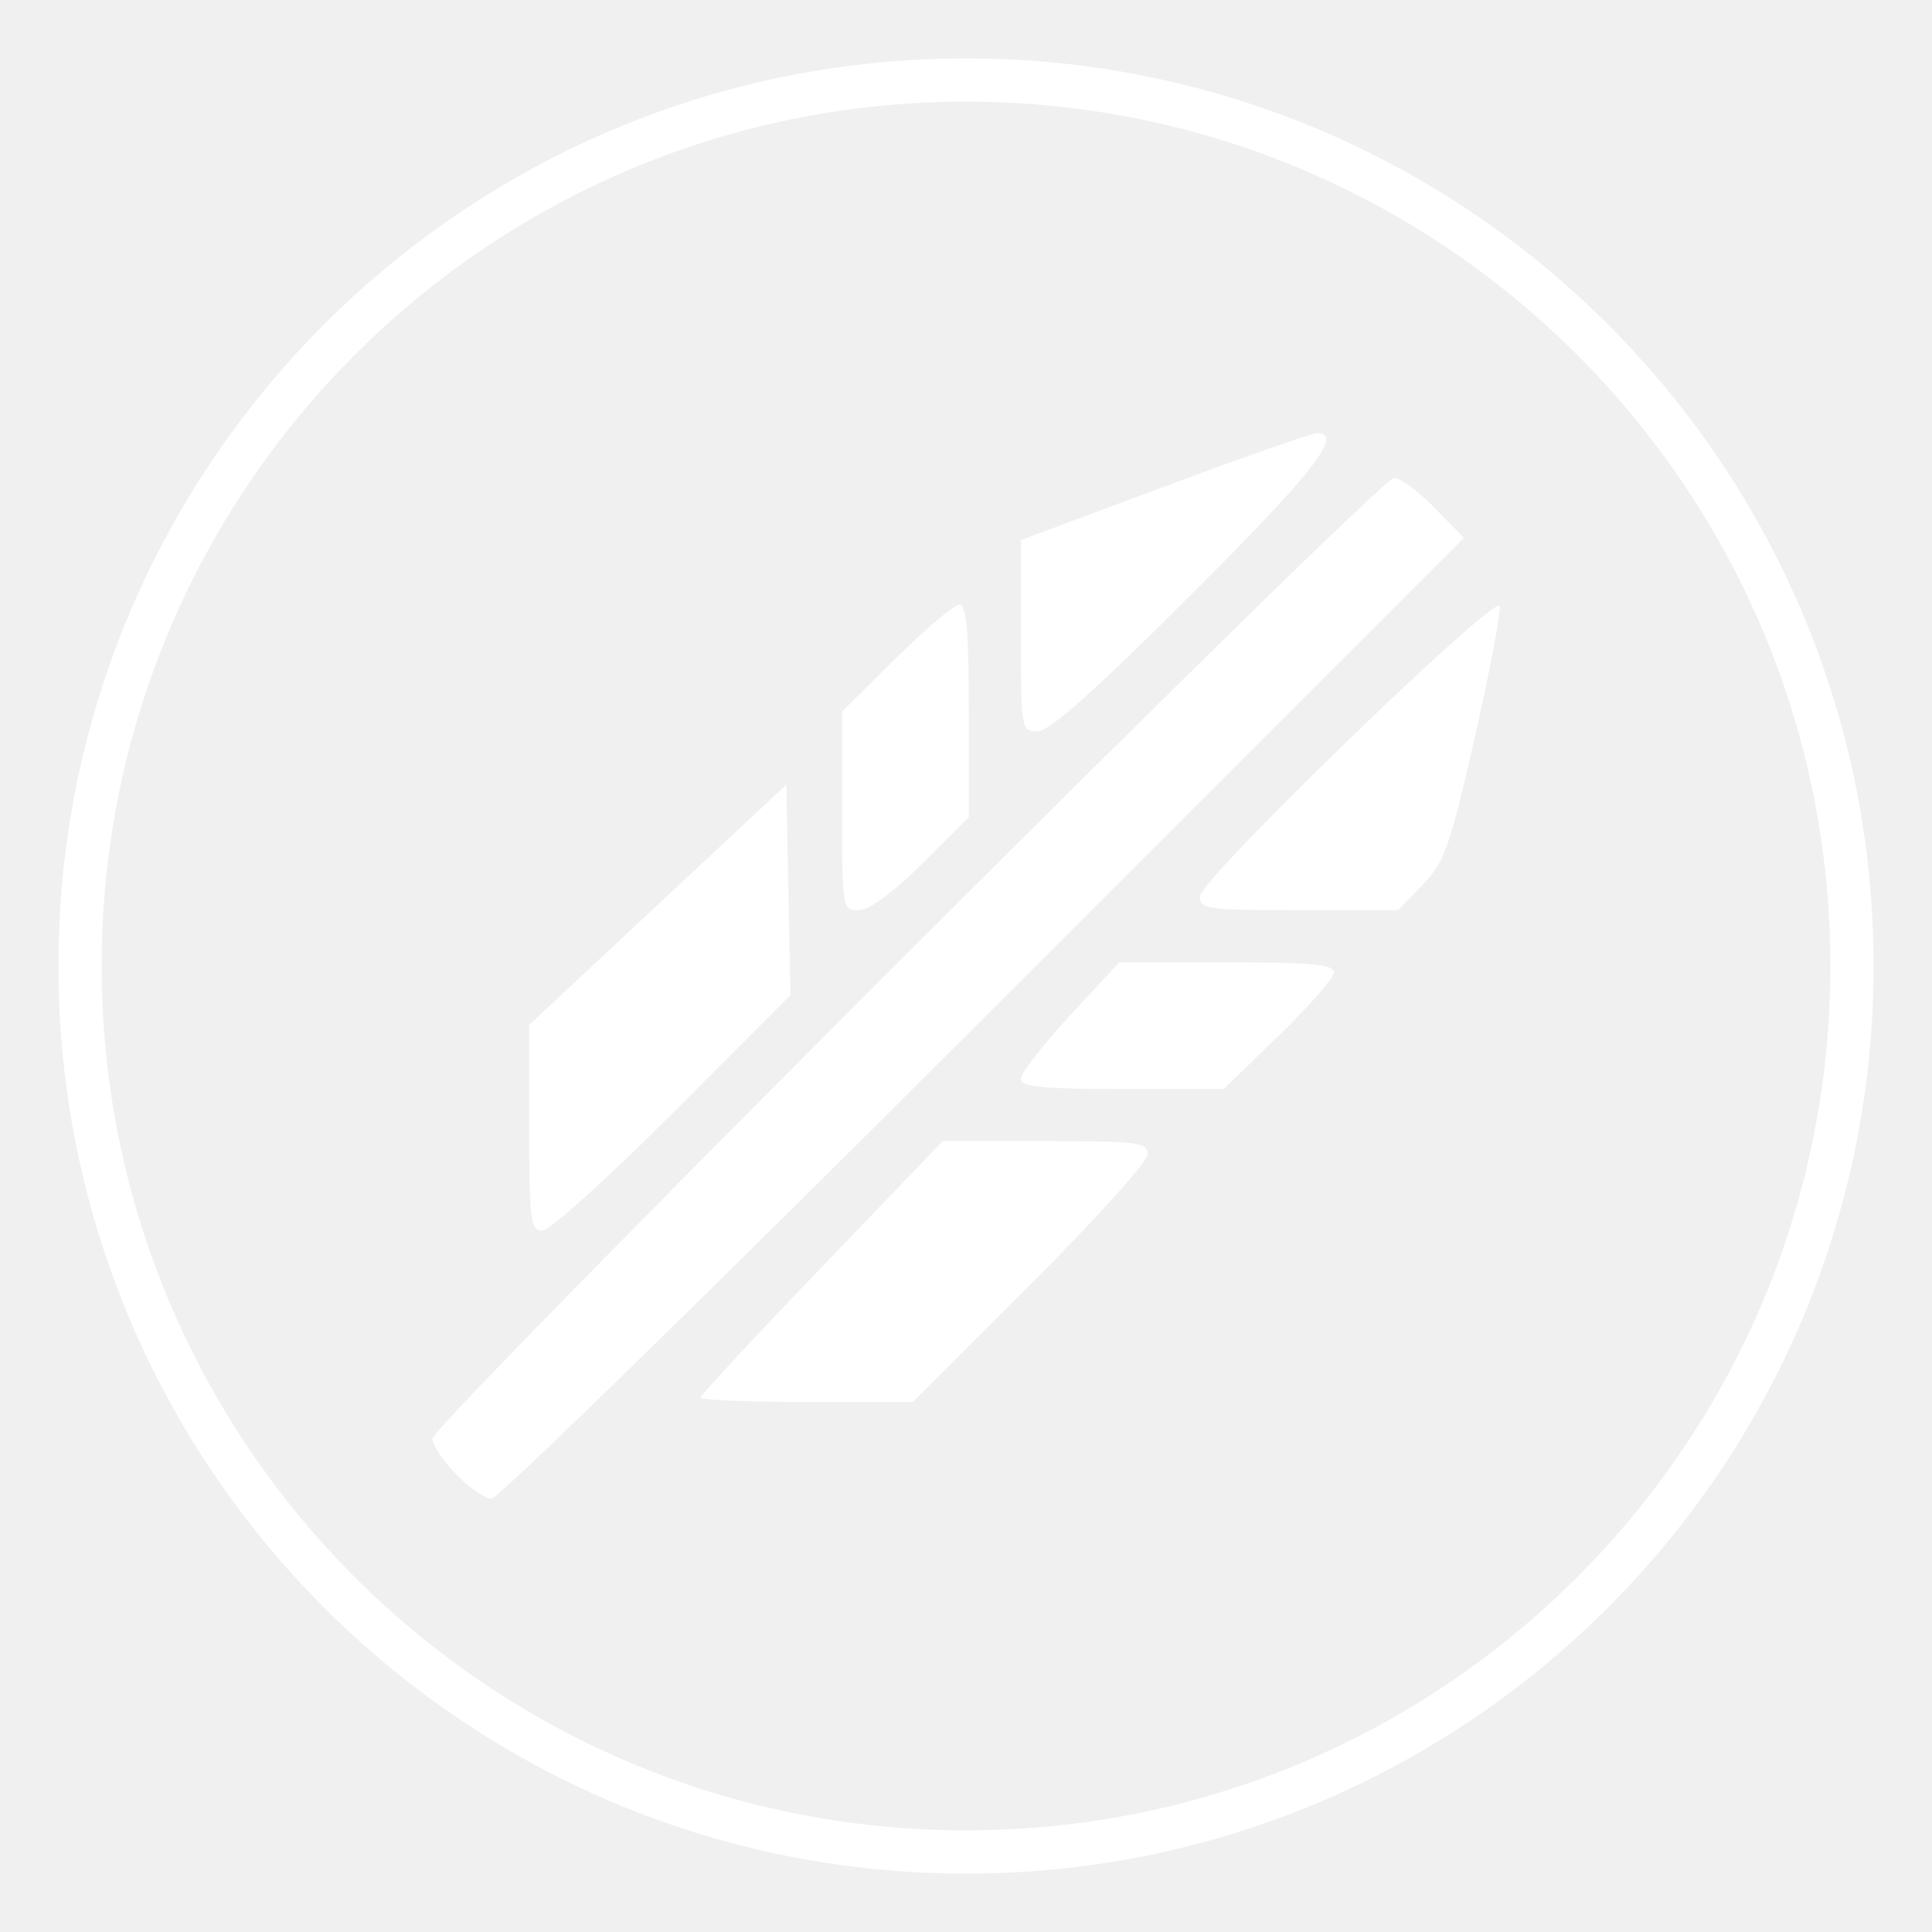
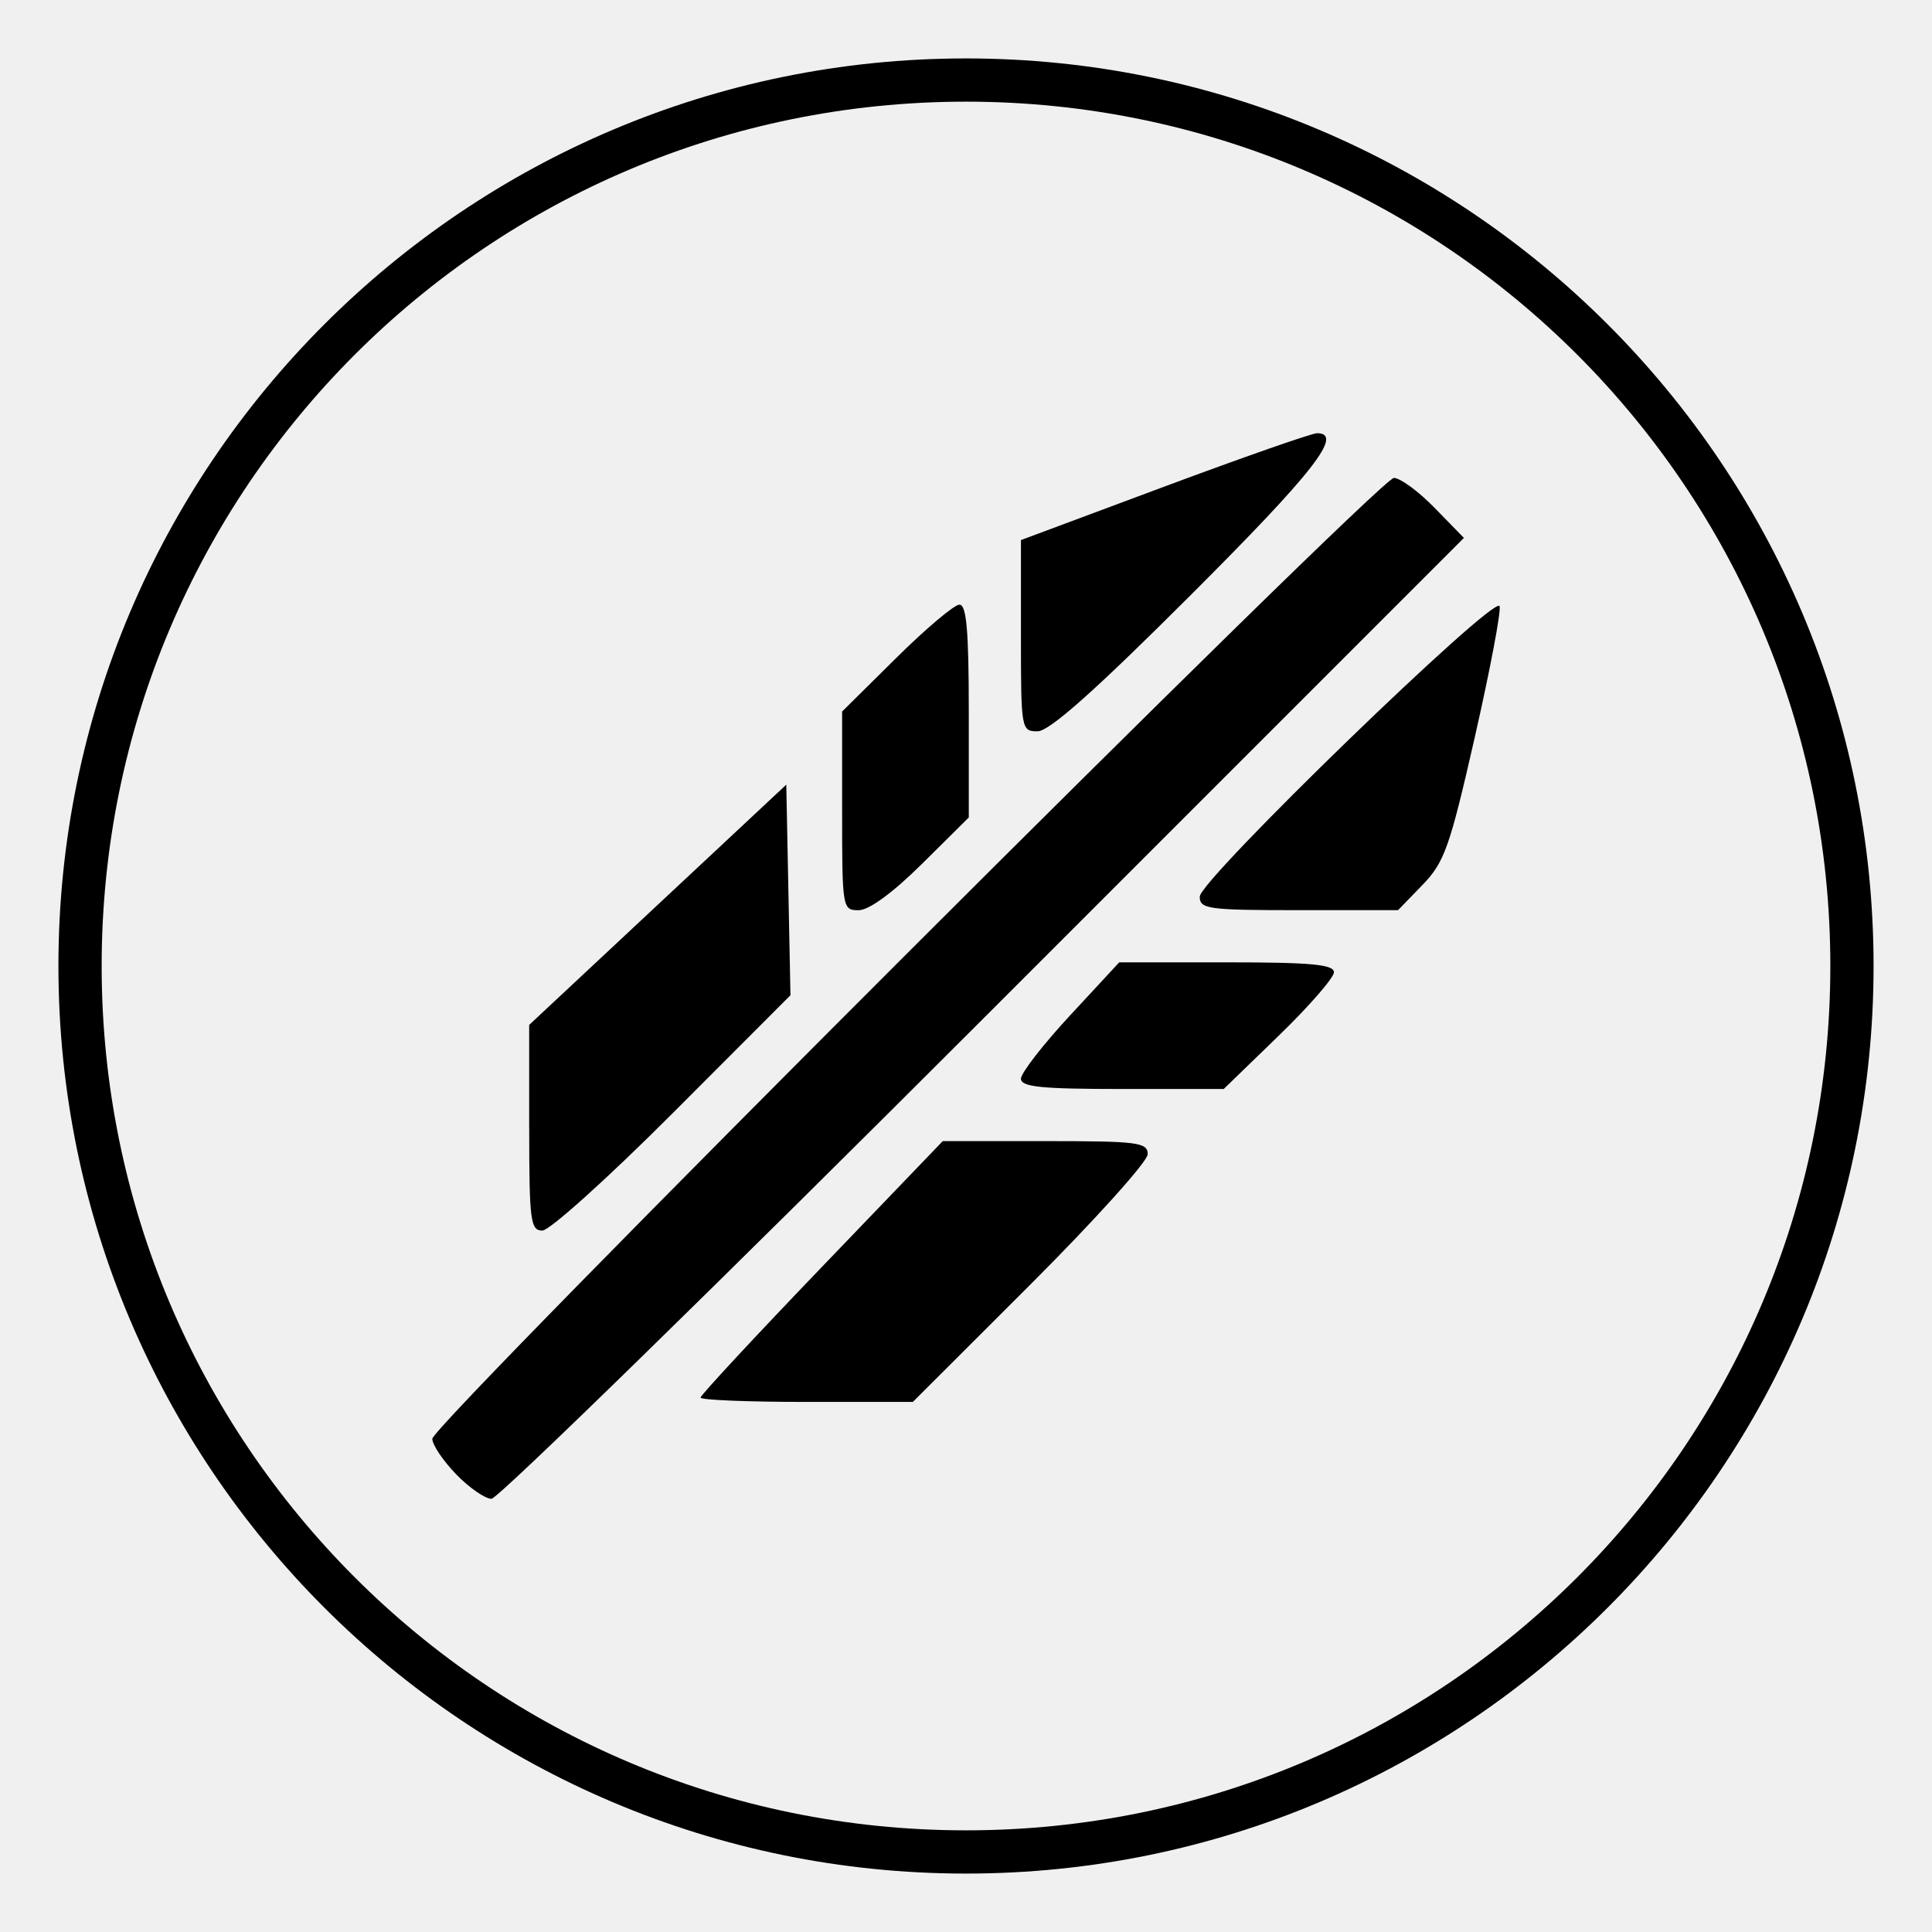
<svg xmlns="http://www.w3.org/2000/svg" width="50mm" height="50mm" viewBox="0 0 50 50" version="1.1" id="svg5" xml:space="preserve">
  <defs id="defs2" />
  <g id="layer1">
-     <circle style="fill:none;stroke:#ffffff;stroke-width:1.119;stroke-opacity:1" id="path362" cx="25" cy="25" r="22.929" />
-     <path style="fill:#ffffff;stroke-width:0.729;fill-opacity:1" d="m 11.804,38.153 c -0.339,-0.35 -0.616,-0.762 -0.616,-0.917 0,-0.378 24.508,-24.867 24.886,-24.867 0.164,0 0.639,0.349 1.055,0.776 l 0.757,0.776 -12.433,12.434 c -6.838,6.839 -12.568,12.434 -12.733,12.434 -0.165,0 -0.578,-0.286 -0.917,-0.636 z m 6.326,-1.983 c 0,-0.061 1.41,-1.58 3.134,-3.375 l 3.134,-3.263 2.652,-6.5e-5 c 2.403,-6e-5 2.652,0.032 2.652,0.34 0,0.187 -1.368,1.705 -3.039,3.375 l -3.039,3.035 h -2.746 c -1.51,0 -2.746,-0.05 -2.746,-0.112 z m -4.435,-6.984 v -2.661 l 3.327,-3.109 3.327,-3.109 0.054,2.725 0.054,2.725 -3.041,3.045 c -1.672,1.675 -3.193,3.045 -3.38,3.045 -0.308,0 -0.34,-0.249 -0.34,-2.661 z M 26.422,27.917 c 0,-0.146 0.572,-0.884 1.272,-1.639 l 1.272,-1.373 h 2.778 c 2.184,0 2.778,0.055 2.778,0.257 0,0.141 -0.642,0.879 -1.426,1.639 l -1.426,1.382 H 29.046 c -2.101,0 -2.624,-0.053 -2.624,-0.266 z m -4.628,-6.933 v -2.57 l 1.397,-1.383 c 0.768,-0.761 1.506,-1.383 1.639,-1.383 0.183,0 0.242,0.671 0.242,2.754 v 2.754 l -1.21,1.2 c -0.755,0.748 -1.372,1.2 -1.639,1.2 -0.422,0 -0.429,-0.043 -0.429,-2.57 z m 9.256,2.22 c 0,-0.434 7.649,-7.845 7.759,-7.517 0.043,0.128 -0.247,1.657 -0.643,3.398 -0.648,2.846 -0.785,3.232 -1.353,3.818 l -0.632,0.652 h -2.566 c -2.351,0 -2.566,-0.029 -2.566,-0.35 z M 26.422,16.452 V 13.977 l 3.712,-1.384 c 2.042,-0.761 3.821,-1.383 3.953,-1.382 0.696,0.006 -0.088,1.01 -3.28,4.198 -2.469,2.467 -3.65,3.517 -3.953,3.517 -0.425,0 -0.432,-0.04 -0.432,-2.475 z" id="path1" />
+     <path style="baseline-shift:baseline;display:inline;overflow:visible;vector-effect:none;fill:currentColor;enable-background:accumulate;stop-color:#000000;stop-opacity:1;opacity:1" d="M 25,1.512 C 12.034,1.512 1.512,12.034 1.512,25 1.512,37.966 12.034,48.488 25,48.488 37.966,48.488 48.488,37.966 48.488,25 48.488,12.034 37.966,1.512 25,1.512 Z m 0,1.119 C 37.361,2.631 47.369,12.639 47.369,25 47.369,37.361 37.361,47.369 25,47.369 12.639,47.369 2.631,37.361 2.631,25 2.631,12.639 12.639,2.631 25,2.631 Z" id="path362" />
+     <path style="fill:currentColor;stroke-width:1.628;fill-opacity:1;stroke:none;stroke-opacity:1" d="m 11.804,38.153 c -0.339,-0.35 -0.616,-0.762 -0.616,-0.917 0,-0.378 24.508,-24.867 24.886,-24.867 0.164,0 0.639,0.349 1.055,0.776 l 0.757,0.776 -12.433,12.434 c -6.838,6.839 -12.568,12.434 -12.733,12.434 -0.165,0 -0.578,-0.286 -0.917,-0.636 z m 6.326,-1.983 c 0,-0.061 1.41,-1.58 3.134,-3.375 l 3.134,-3.263 2.652,-6.5e-5 c 2.403,-6e-5 2.652,0.032 2.652,0.34 0,0.187 -1.368,1.705 -3.039,3.375 l -3.039,3.035 h -2.746 c -1.51,0 -2.746,-0.05 -2.746,-0.112 z m -4.435,-6.984 v -2.661 l 3.327,-3.109 3.327,-3.109 0.054,2.725 0.054,2.725 -3.041,3.045 c -1.672,1.675 -3.193,3.045 -3.38,3.045 -0.308,0 -0.34,-0.249 -0.34,-2.661 z M 26.422,27.917 c 0,-0.146 0.572,-0.884 1.272,-1.639 l 1.272,-1.373 h 2.778 c 2.184,0 2.778,0.055 2.778,0.257 0,0.141 -0.642,0.879 -1.426,1.639 l -1.426,1.382 H 29.046 c -2.101,0 -2.624,-0.053 -2.624,-0.266 z m -4.628,-6.933 v -2.57 l 1.397,-1.383 c 0.768,-0.761 1.506,-1.383 1.639,-1.383 0.183,0 0.242,0.671 0.242,2.754 v 2.754 l -1.21,1.2 c -0.755,0.748 -1.372,1.2 -1.639,1.2 -0.422,0 -0.429,-0.043 -0.429,-2.57 z m 9.256,2.22 c 0,-0.434 7.649,-7.845 7.759,-7.517 0.043,0.128 -0.247,1.657 -0.643,3.398 -0.648,2.846 -0.785,3.232 -1.353,3.818 l -0.632,0.652 h -2.566 c -2.351,0 -2.566,-0.029 -2.566,-0.35 z M 26.422,16.452 V 13.977 l 3.712,-1.384 c 2.042,-0.761 3.821,-1.383 3.953,-1.382 0.696,0.006 -0.088,1.01 -3.28,4.198 -2.469,2.467 -3.65,3.517 -3.953,3.517 -0.425,0 -0.432,-0.04 -0.432,-2.475 z" id="path1" />
  </g>
</svg>
